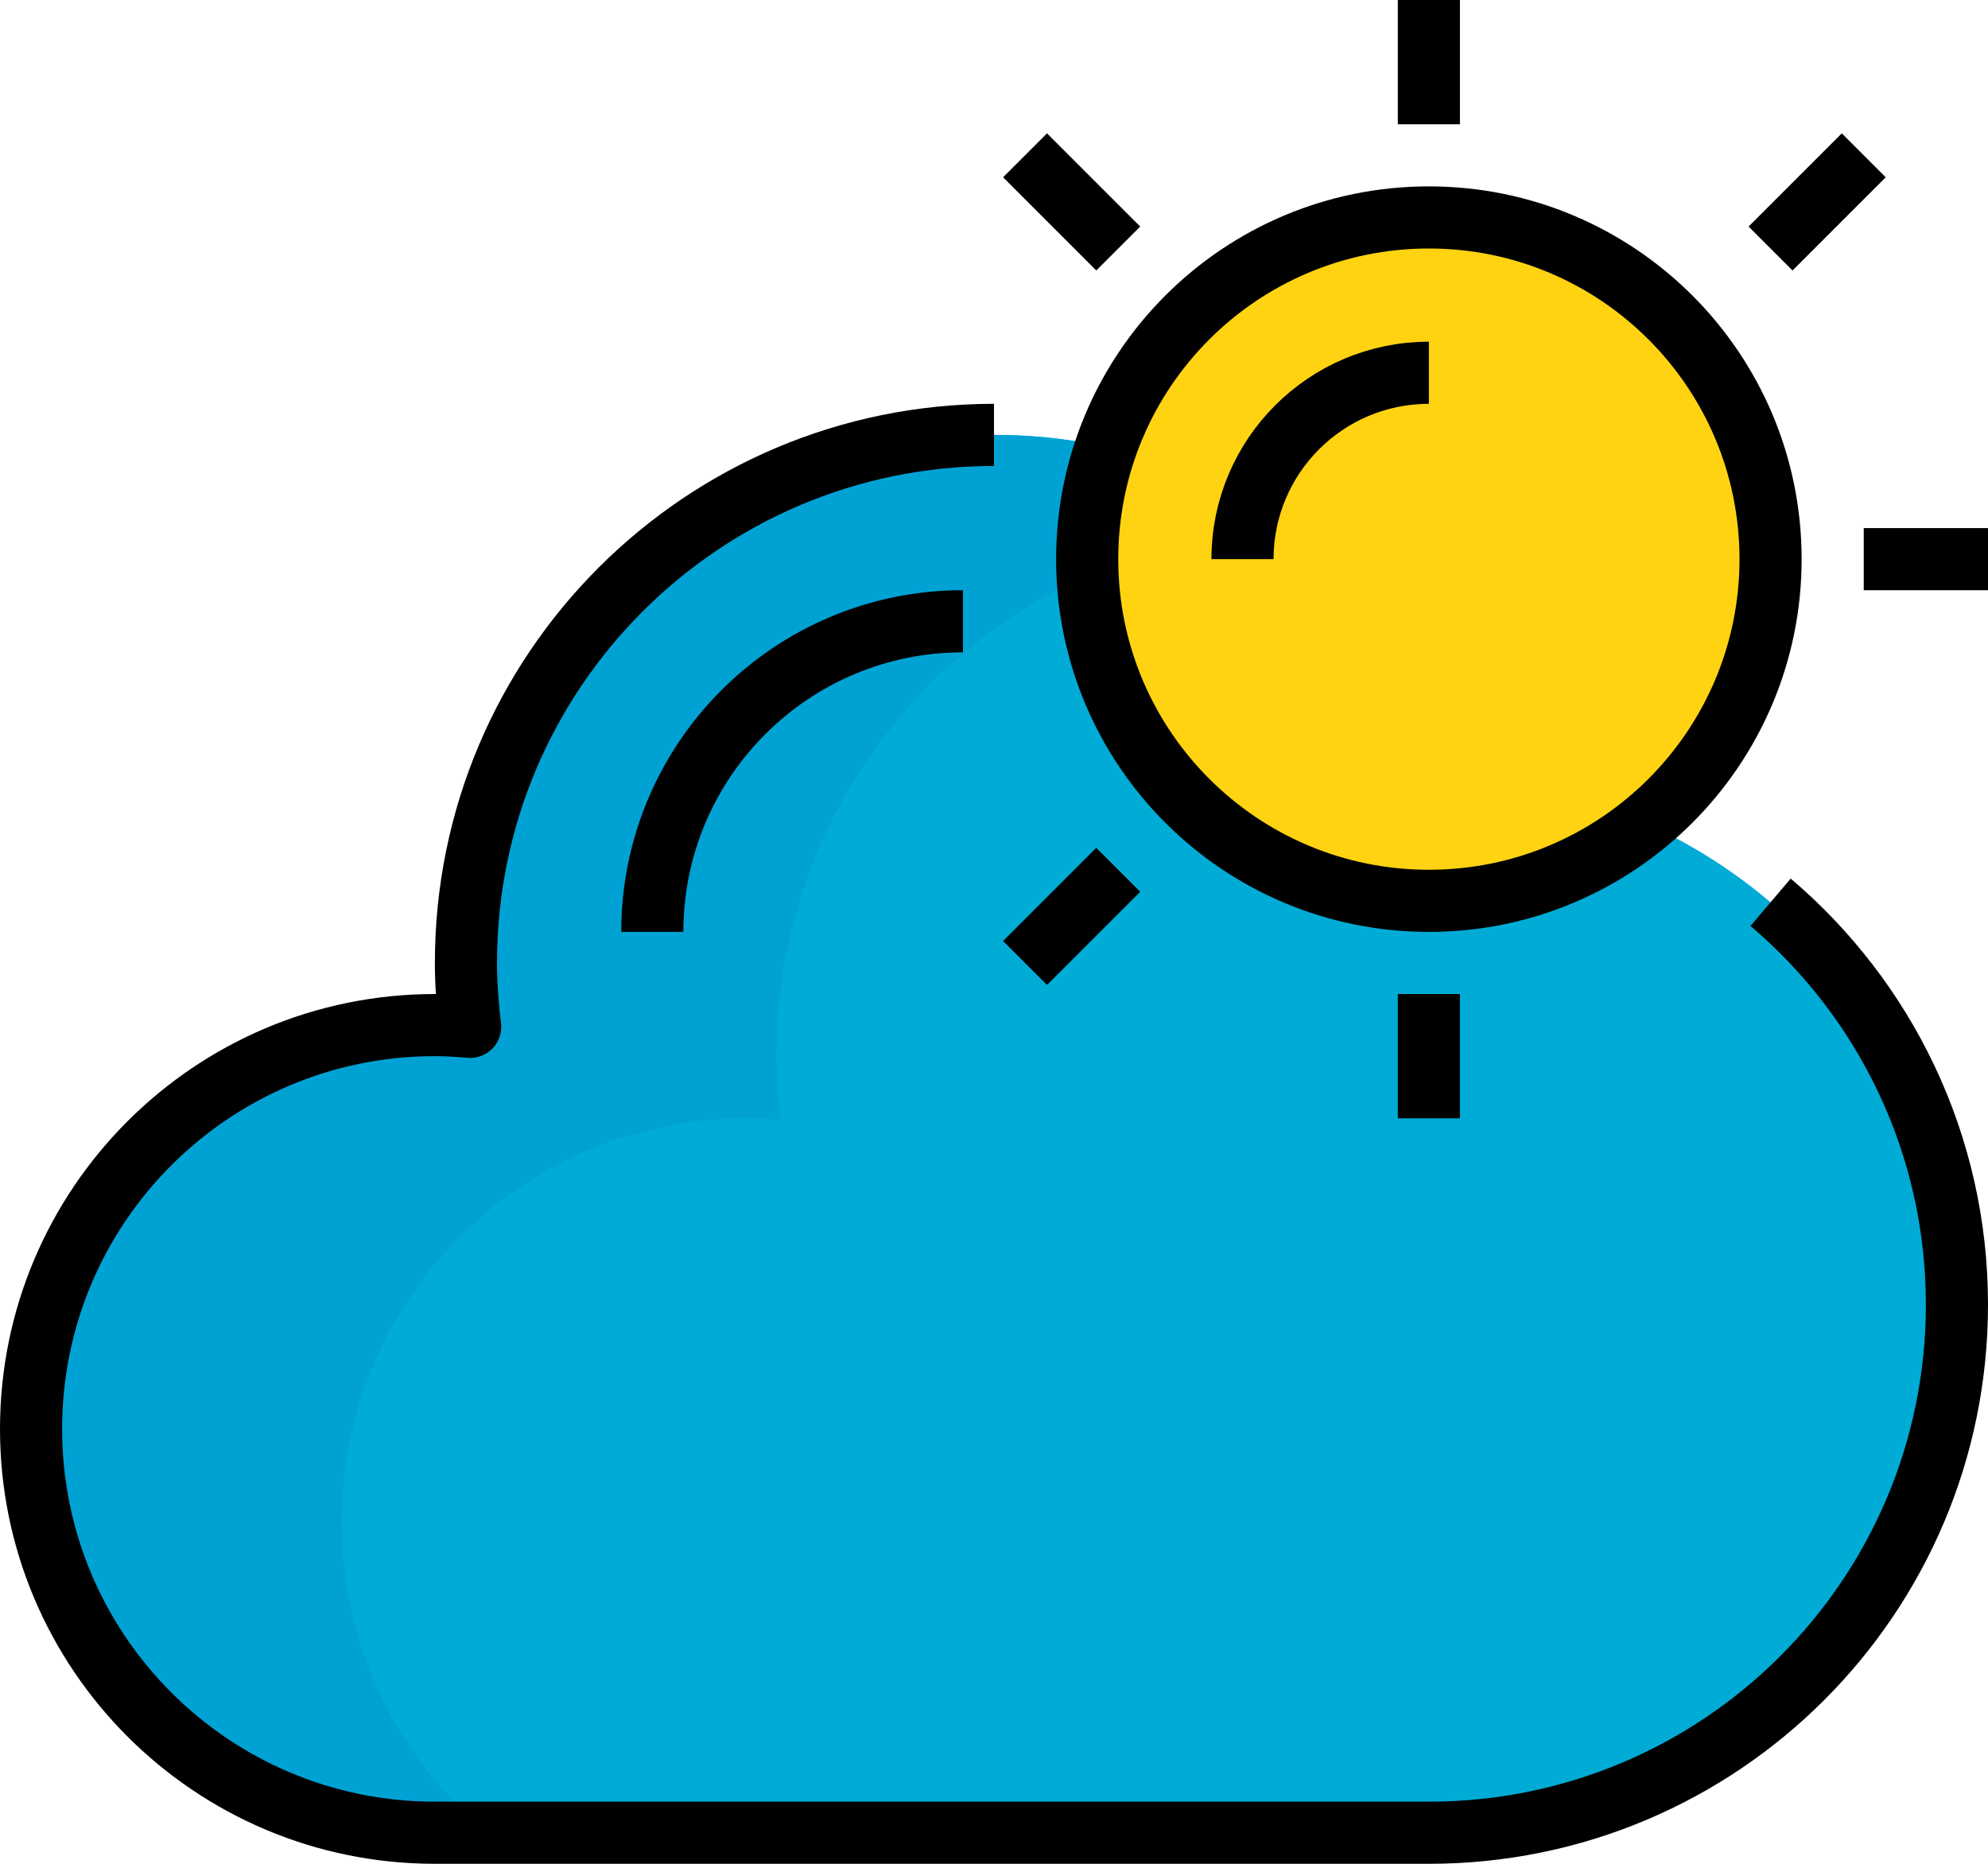
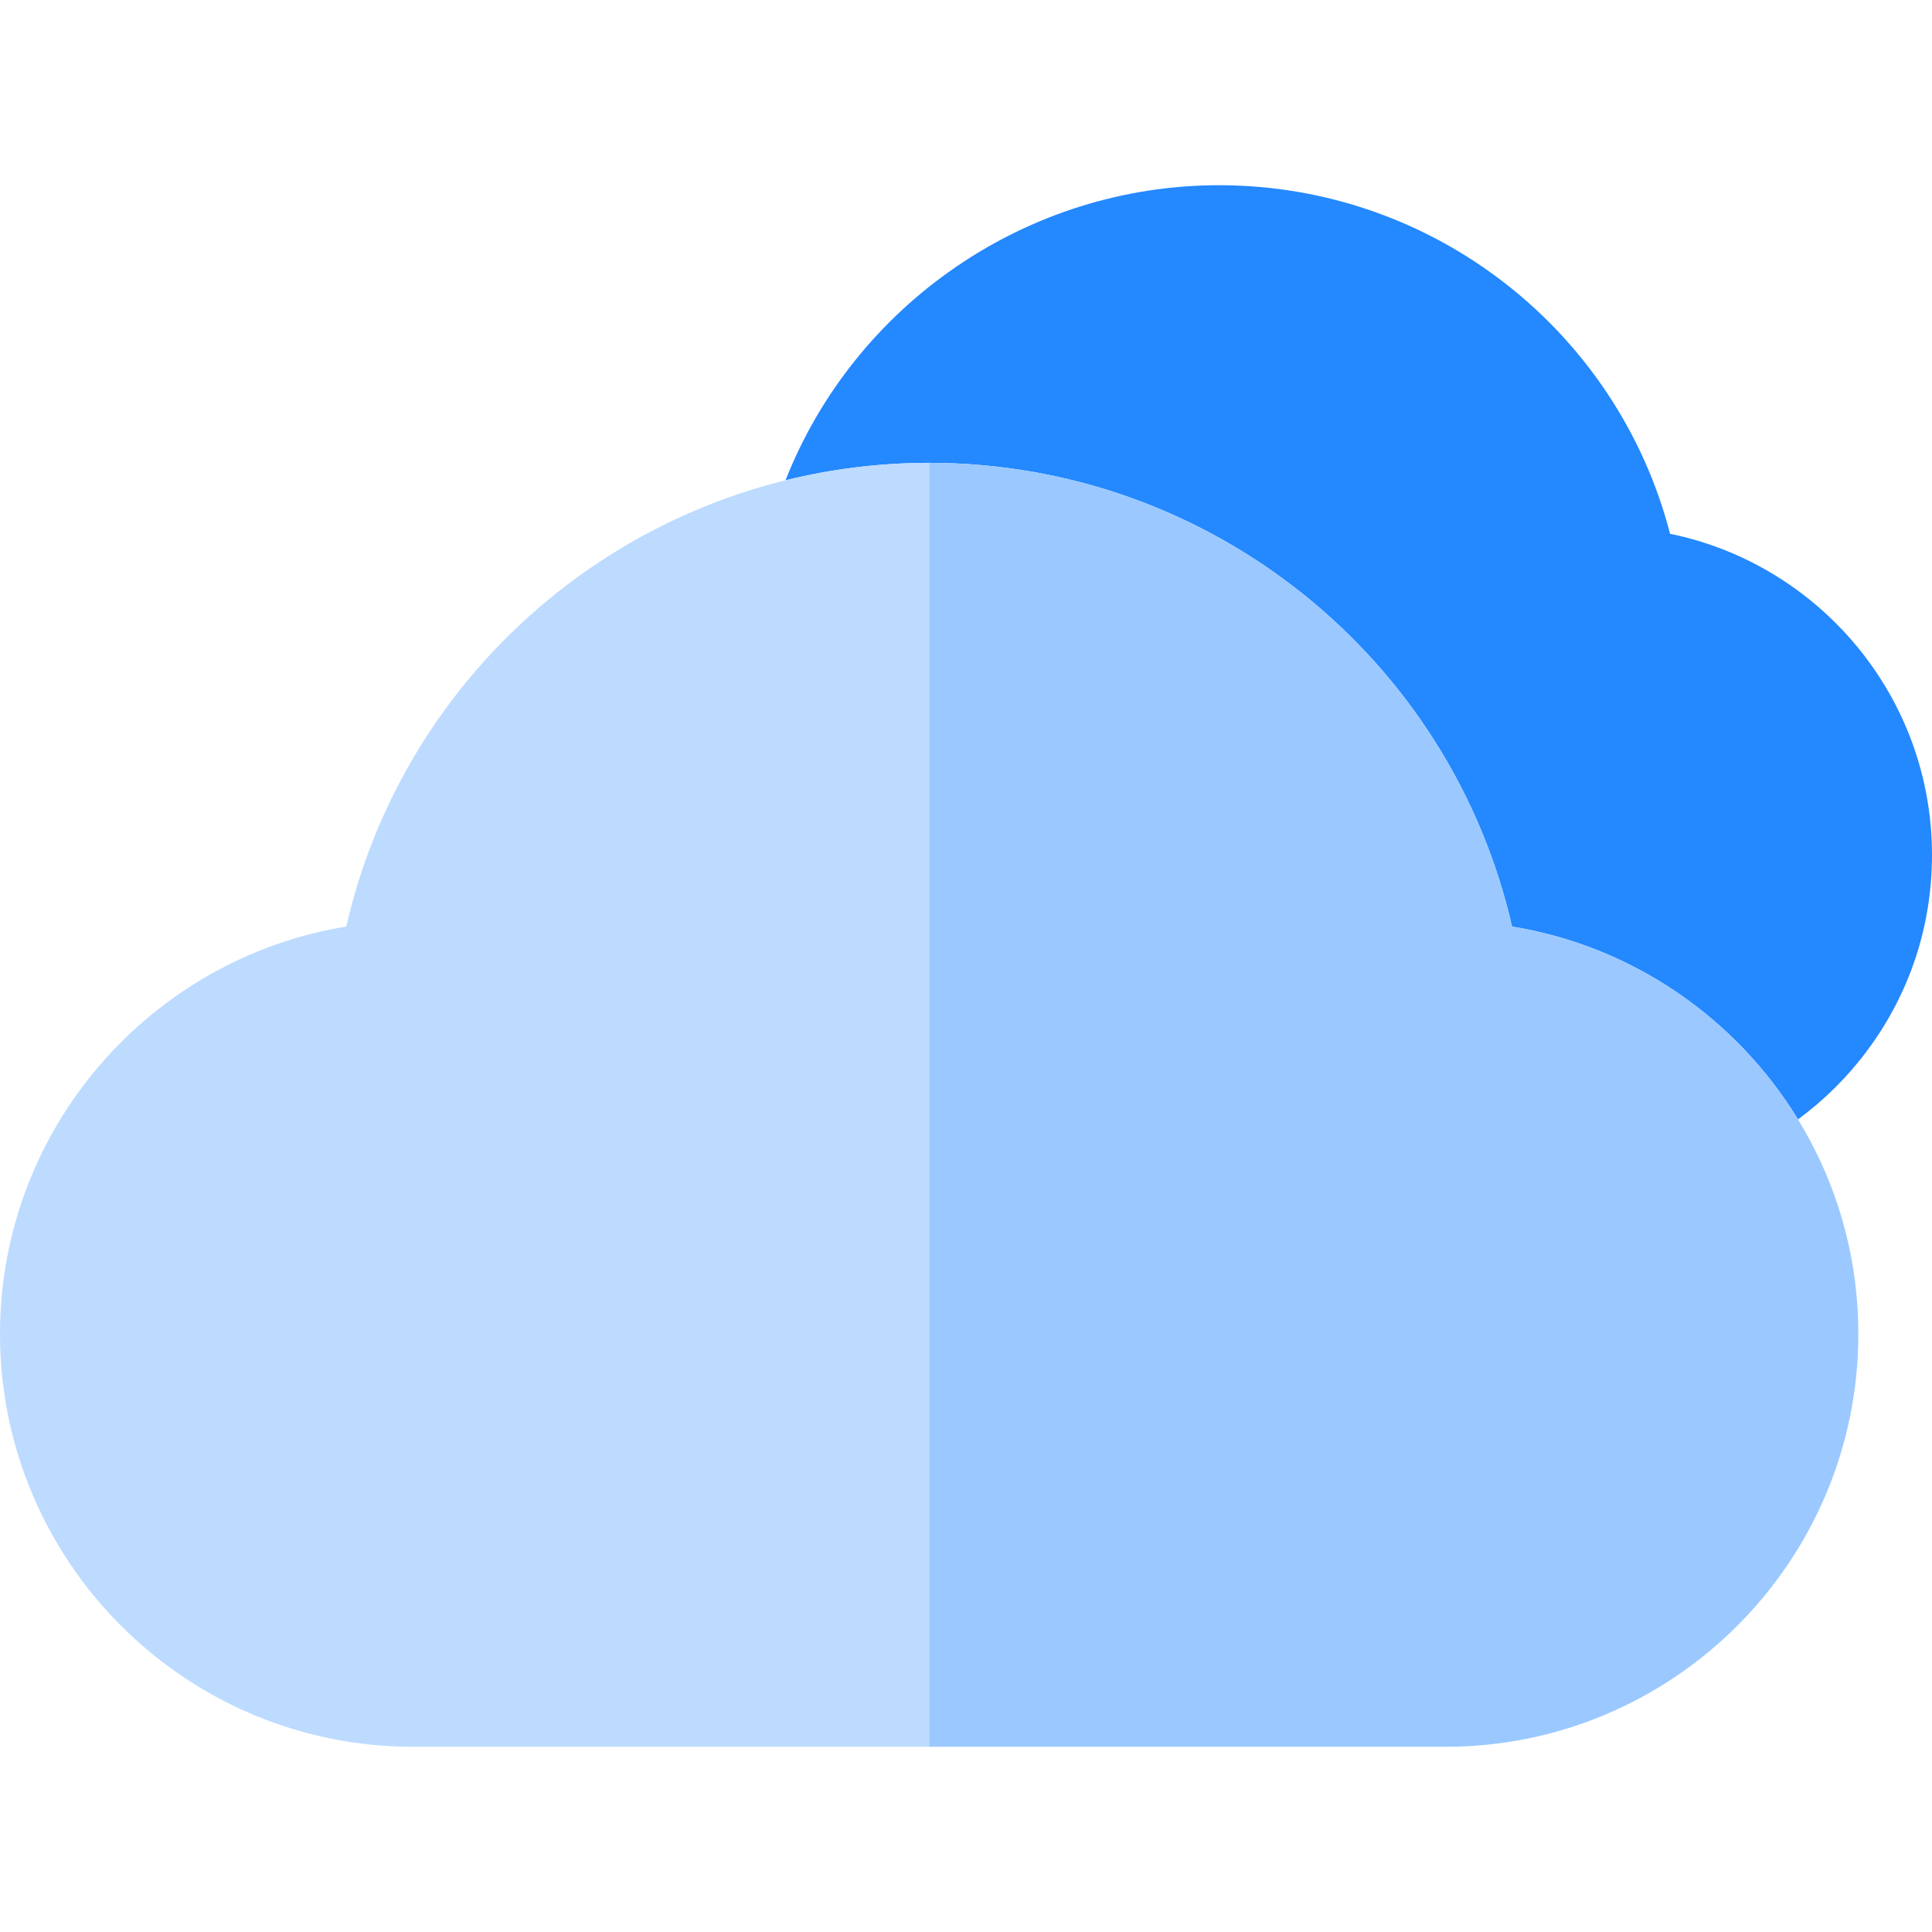
- <svg xmlns="http://www.w3.org/2000/svg" version="1.1" id="Sunshine" x="0px" y="0px" viewBox="0 0 64 60" style="enable-background:new 0 0 64 60;" xml:space="preserve">
+ <svg xmlns="http://www.w3.org/2000/svg" version="1.1" id="Layer_1" x="0px" y="0px" viewBox="0 0 495 495" style="enable-background:new 0 0 495 495;" xml:space="preserve">
  <g>
-     <g>
-       <g>
-         <path style="fill:#00ABD5;" d="M47.93,25.12C56.41,26.08,63,33.27,63,42c0,9.39-7.61,17-17,17c-7.32,0-25.24,0-32,0     C6.82,59,1,53.18,1,46s5.82-13,13-13c0.38,0,0.76,0.02,1.14,0.06C15.05,32.38,15,31.7,15,31c0-9.39,7.61-17,17-17     C39.32,14,45.54,18.63,47.93,25.12z" />
-       </g>
-       <g>
-         <path style="fill:#00A2D4;" d="M11,49c0-7.18,5.82-13,13-13c0.38,0,0.76,0.02,1.14,0.06C25.05,35.38,25,34.7,25,34     c0-9.271,7.422-16.793,16.648-16.982C38.91,15.118,35.589,14,32,14c-9.39,0-17,7.61-17,17c0,0.7,0.05,1.38,0.14,2.06     C14.76,33.02,14.38,33,14,33C6.82,33,1,38.82,1,46s5.82,13,13,13c0.504,0,1.077,0,1.696,0C12.828,56.615,11,53.022,11,49z" />
-       </g>
-     </g>
-     <g>
-       <g>
-         <path style="fill:none;stroke:#000000;stroke-width:2;stroke-linejoin:round;stroke-miterlimit:10;" d="M32,14     c-9.389,0-17,7.611-17,17c0,0.698,0.055,1.382,0.136,2.057C14.761,33.025,14.384,33,14,33C6.82,33,1,38.82,1,46s5.82,13,13,13     c6.763,0,24.682,0,32,0c9.389,0,17-7.611,17-17c0-5.192-2.329-9.838-5.999-12.954" />
-         <path style="fill:none;stroke:#000000;stroke-width:2;stroke-linejoin:round;stroke-miterlimit:10;" d="M21,30     c0-5.523,4.477-10,10-10" />
-       </g>
-       <g id="XMLID_4_">
-         <g>
-           <circle style="fill:#FFD311;" cx="46" cy="18" r="11" />
-         </g>
-         <g>
-           <circle style="fill:none;stroke:#000000;stroke-width:2;stroke-linejoin:round;stroke-miterlimit:10;" cx="46" cy="18" r="11" />
-         </g>
-       </g>
-       <line style="fill:none;stroke:#000000;stroke-width:2;stroke-linejoin:round;stroke-miterlimit:10;" x1="64" y1="18" x2="60" y2="18" />
-       <line style="fill:none;stroke:#000000;stroke-width:2;stroke-linejoin:round;stroke-miterlimit:10;" x1="46" y1="4" x2="46" y2="0" />
-       <line style="fill:none;stroke:#000000;stroke-width:2;stroke-linejoin:round;stroke-miterlimit:10;" x1="46" y1="36" x2="46" y2="32" />
-       <line style="fill:none;stroke:#000000;stroke-width:2;stroke-linejoin:round;stroke-miterlimit:10;" x1="57" y1="8" x2="60" y2="5" />
-       <line style="fill:none;stroke:#000000;stroke-width:2;stroke-linejoin:round;stroke-miterlimit:10;" x1="36" y1="8" x2="33" y2="5" />
-       <line style="fill:none;stroke:#000000;stroke-width:2;stroke-linejoin:round;stroke-miterlimit:10;" x1="33" y1="31" x2="36" y2="28" />
-       <path style="fill:none;stroke:#000000;stroke-width:2;stroke-linejoin:round;stroke-miterlimit:10;" d="M40,18    c0-3.314,2.686-6,6-6" />
-     </g>
+     <path style="fill:#2488FF;" d="M478.287,269.323C489.221,254.714,495,237.327,495,219.04c0-40.53-28.86-74.446-67.111-82.278   c-13.431-51.897-60.56-89.308-115.567-89.308c-49.282,0-93.286,30.531-111.068,75.603c11.818-2.918,24.15-4.467,36.81-4.467   c72.072,0,133.604,50.031,149.343,118.804c30.987,5.042,57.493,23.599,73.263,49.401   C467.304,281.923,473.238,276.07,478.287,269.323z" />
+     <path style="fill:#BDDBFF;" d="M238.063,118.589c-12.659,0-24.991,1.55-36.81,4.467C145.791,136.749,101.695,180.7,88.72,237.393   C38.476,245.568,0,289.267,0,341.783c0,58.318,47.445,105.763,105.763,105.763h132.3V118.589z" />
+     <path style="fill:#9BC9FF;" d="M387.407,237.393c-15.739-68.772-77.271-118.804-149.343-118.804v328.958h132.3   c58.318,0,105.763-47.445,105.763-105.763c0-20.127-5.657-38.956-15.457-54.99C444.9,260.992,418.394,242.435,387.407,237.393z" />
  </g>
+   <g>
+ </g>
+   <g>
+ </g>
+   <g>
+ </g>
+   <g>
+ </g>
+   <g>
+ </g>
+   <g>
+ </g>
+   <g>
+ </g>
+   <g>
+ </g>
+   <g>
+ </g>
+   <g>
+ </g>
+   <g>
+ </g>
+   <g>
+ </g>
+   <g>
+ </g>
+   <g>
+ </g>
+   <g>
+ </g>
</svg>
